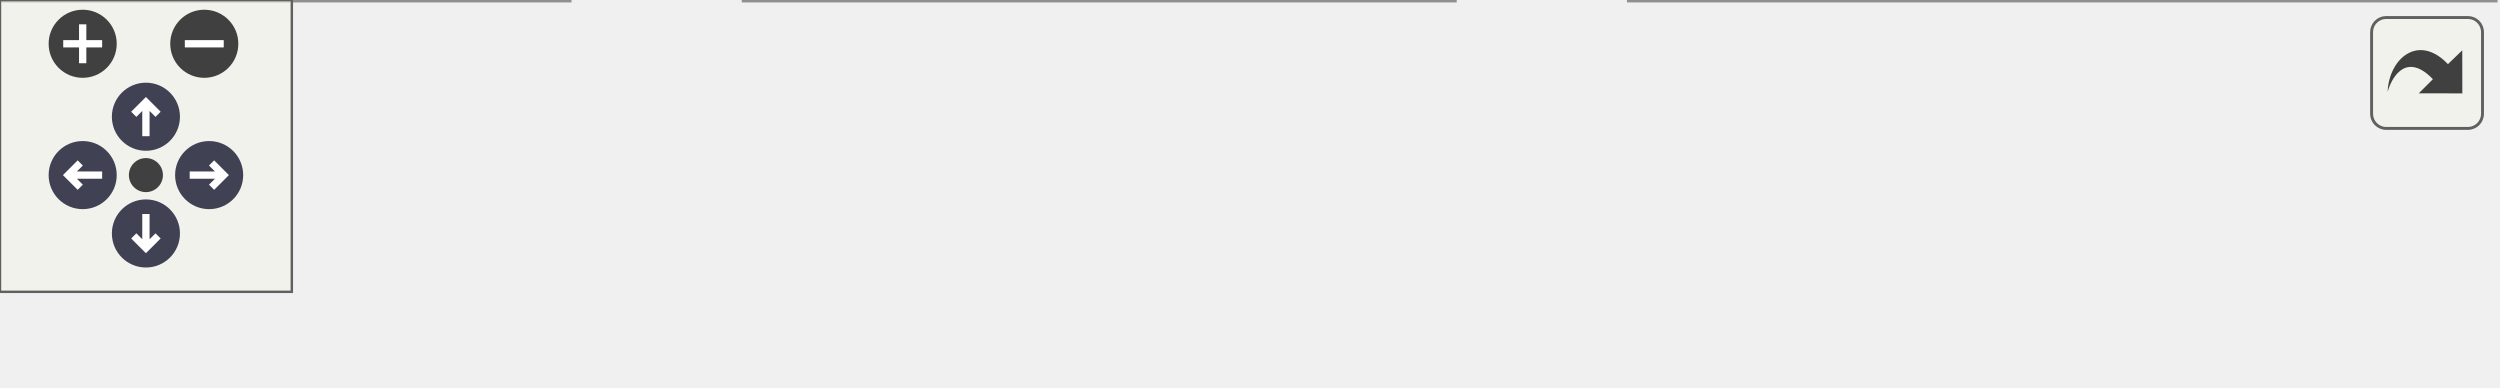
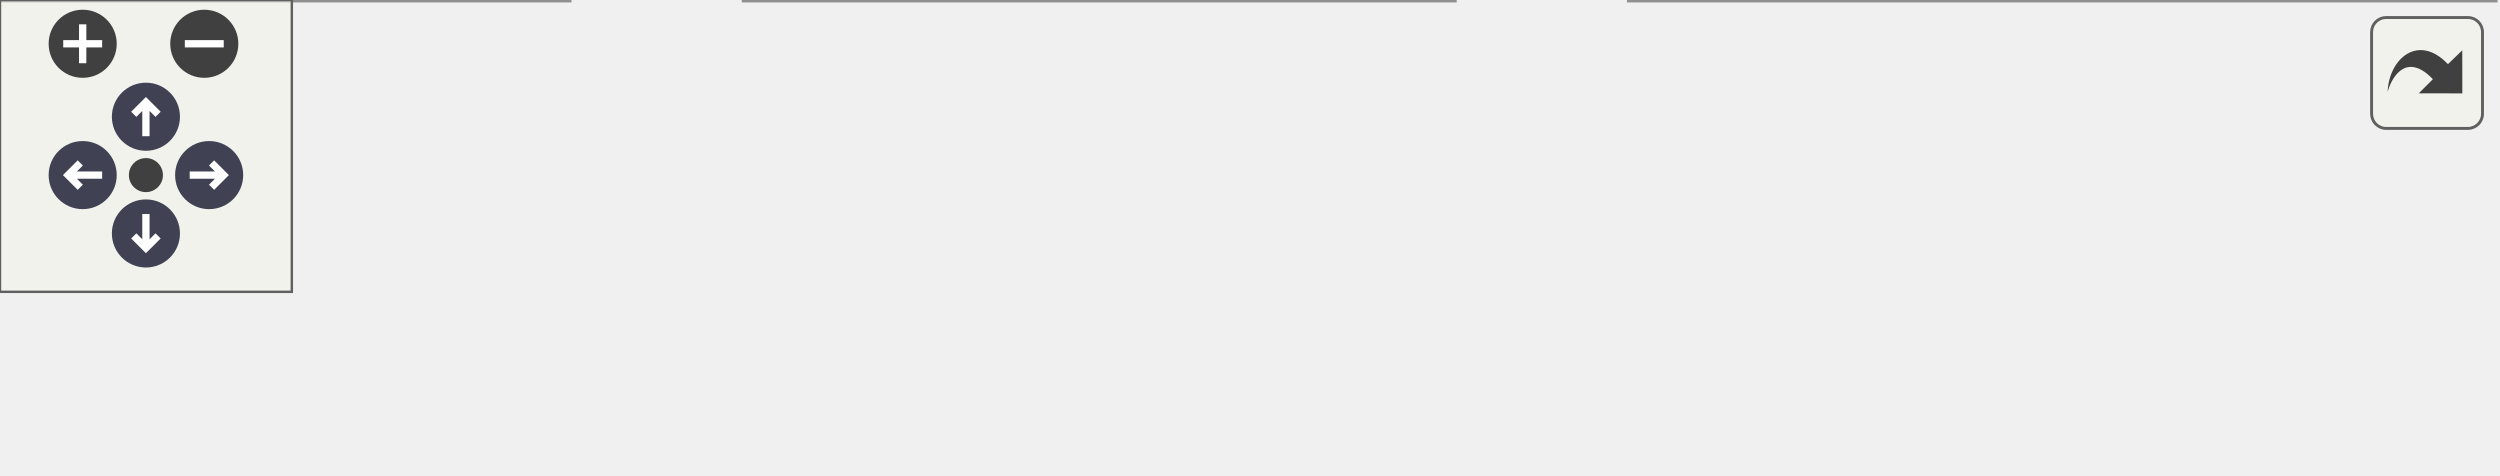
<svg xmlns="http://www.w3.org/2000/svg" xmlns:xlink="http://www.w3.org/1999/xlink" id="main" version="1.1" xml:space="preserve">
  <style type="text/css">
.node, .edge {opacity: 0.7;}
.node.selected, .edge.selected {opacity: 1;}
.edge:hover path { stroke: red; }
.edge:hover polygon { stroke: red; fill: red; }
</style>
  <defs>
    <circle id="rim" cx="0" cy="0" r="7" />
    <circle id="rim2" cx="0" cy="0" r="3.5" />
    <g id="zoomPlus">
      <use xlink:href="#rim" fill="#404040">
        <set attributeName="fill" to="#808080" begin="zoomplus.mouseover" end="zoomplus.mouseout" />
      </use>
      <path d="M-4,0h8M0,-4v8" fill="none" stroke="white" stroke-width="1.5" pointer-events="none" />
    </g>
    <g id="zoomMin">
      <use xlink:href="#rim" fill="#404040">
        <set attributeName="fill" to="#808080" begin="zoomminus.mouseover" end="zoomminus.mouseout" />
      </use>
      <path d="M-4,0h8" fill="none" stroke="white" stroke-width="1.5" pointer-events="none" />
    </g>
    <g id="arrowUp" transform="translate(30 24)">
      <use xlink:href="#rim" />
      <path pointer-events="none" fill="none" stroke="white" stroke-width="1.5" d="M0,-3.0v7 M-2.5,-0.5L0,-3.0L2.5,-0.5" />
    </g>
    <g id="arrowRight" transform="rotate(90) translate(36 -43)">
      <use xlink:href="#rim" />
      <path pointer-events="none" fill="none" stroke="white" stroke-width="1.5" d="M0,-3.0v7 M-2.5,-0.5L0,-3.0L2.5,-0.5" />
    </g>
    <g id="arrowDown" transform="rotate(180) translate(-30 -48)">
      <use xlink:href="#rim" />
      <path pointer-events="none" fill="none" stroke="white" stroke-width="1.5" d="M0,-3.0v7 M-2.5,-0.5L0,-3.0L2.5,-0.5" />
    </g>
    <g id="arrowLeft" transform="rotate(270) translate(-36 17)">
      <use xlink:href="#rim" />
      <path pointer-events="none" fill="none" stroke="white" stroke-width="1.5" d="M0,-3.0v7 M-2.5,-0.5L0,-3.0L2.5,-0.5" />
    </g>
    <g id="resetDef">
      <use xlink:href="#rim2" fill="#404040">
        <set attributeName="fill" to="#808080" begin="reset.mouseover" end="reset.mouseout" />
      </use>
    </g>
  </defs>
  <svg id="graph" class="graph">
    <g id="viewport">
      <g id="Node000001" class="node">
        <g id="a_Node000001">
          <a xlink:title=" ">
            <polygon fill="#999999" stroke="#666666" points="117,-19 0,-19 0,0 117,0 117,-19" />
            <text text-anchor="middle" x="58.5" y="-7" font-family="Malgun Gothic" font-size="10.00">AFood::SetCityName</text>
          </a>
        </g>
      </g>
      <g id="Node000002" class="node">
        <g id="a_Node000002">
          <a xlink:href="classAFood.html#a1464bf50b3bc86d1a231f264a79105a3" target="_top" xlink:title="Widget에 음식 이름 업데이트">
            <polygon fill="white" stroke="#666666" points="299,-19 153,-19 153,0 299,0 299,-19" />
            <text text-anchor="middle" x="226" y="-7" font-family="Malgun Gothic" font-size="10.00">AFood::UpdateFoodWidget</text>
          </a>
        </g>
      </g>
      <g id="edge1_Node000001_Node000002" class="edge">
        <g id="a_edge1_Node000001_Node000002">
          <a xlink:title=" ">
            <path fill="none" stroke="#63b8ff" d="M117.38,-9.5C125.62,-9.5 134.23,-9.5 142.82,-9.5" />
            <polygon fill="#63b8ff" stroke="#63b8ff" points="142.89,-13 152.89,-9.5 142.89,-6 142.89,-13" />
          </a>
        </g>
      </g>
+       <g id="edge3_Node000002_Node000002" class="edge">
+         <g id="a_edge3_Node000002_Node000002">
+           <a xlink:title=" ">
+             <path fill="none" stroke="#63b8ff" d="M200.41,-19.08C187.97,-27.73 196.5,-37 226,-37 245.36,-37 255.69,-33.01 256.99,-27.82" />
+             <polygon fill="#63b8ff" stroke="#63b8ff" points="259.82,-25.75 251.59,-19.08 253.87,-29.43 259.82,-25.75" />
+           </a>
+         </g>
+       </g>
      <g id="Node000003" class="node">
        <g id="a_Node000003">
          <a xlink:href="classUCityNameWidget.html#a02793042eefe1fbface31d2dd47cbb10" target="_top" xlink:title=" ">
            <polygon fill="white" stroke="#666666" points="513,-19 335,-19 335,0 513,0 513,-19" />
            <text text-anchor="middle" x="424" y="-7" font-family="Malgun Gothic" font-size="10.00">UCityNameWidget::SetCityName</text>
          </a>
        </g>
      </g>
      <g id="edge2_Node000002_Node000003" class="edge">
        <g id="a_edge2_Node000002_Node000003">
          <a xlink:title=" ">
            <path fill="none" stroke="#63b8ff" d="M299.15,-9.5C307.46,-9.5 316.05,-9.5 324.63,-9.5" />
            <polygon fill="#63b8ff" stroke="#63b8ff" points="324.7,-13 334.7,-9.5 324.7,-6 324.7,-13" />
          </a>
        </g>
      </g>
    </g>
  </svg>
  <g id="navigator" transform="translate(0 0)" fill="#404254">
    <rect fill="#f2f5e9" fill-opacity="0.5" stroke="#606060" stroke-width=".5" x="0" y="0" width="60" height="60" />
    <use id="zoomplus" xlink:href="#zoomPlus" x="17" y="9" />
    <use id="zoomminus" xlink:href="#zoomMin" x="42" y="9" />
    <use id="reset" xlink:href="#resetDef" x="30" y="36" />
    <use id="arrowup" xlink:href="#arrowUp" x="0" y="0" />
    <use id="arrowright" xlink:href="#arrowRight" x="0" y="0" />
    <use id="arrowdown" xlink:href="#arrowDown" x="0" y="0" />
    <use id="arrowleft" xlink:href="#arrowLeft" x="0" y="0" />
  </g>
  <svg viewBox="0 0 15 15" width="100%" height="30px" preserveAspectRatio="xMaxYMin meet">
    <g id="arrow_out" transform="scale(0.3 0.3)">
      <a xlink:href="classAFood_aebbad5e8b1fcc27be5d30e4e67bcf4f1_cgraph_org.svg" target="_base">
        <rect id="button" ry="5" rx="5" y="6" x="6" height="38" width="38" fill="#f2f5e9" fill-opacity="0.5" stroke="#606060" stroke-width="1.0" />
        <path id="arrow" d="M 11.5,31.437 C 11.94,20.098 22.043,11.323 32.159,21.979 L 37.069,17.246 C 37.069,17.246 37.088,32 37.088,32 L 22.16,31.978 C 22.16,31.978 26.998,27.14 26.998,27.14 C 18.529,18.264 13.292,25.23 11.5,31.437 z" style="fill:#404040;" />
      </a>
    </g>
  </svg>
  <style type="text/css">

[data-mouse-over-selected='false'] { opacity: 0.7; }
[data-mouse-over-selected='true']  { opacity: 1.0; }

</style>
</svg>
